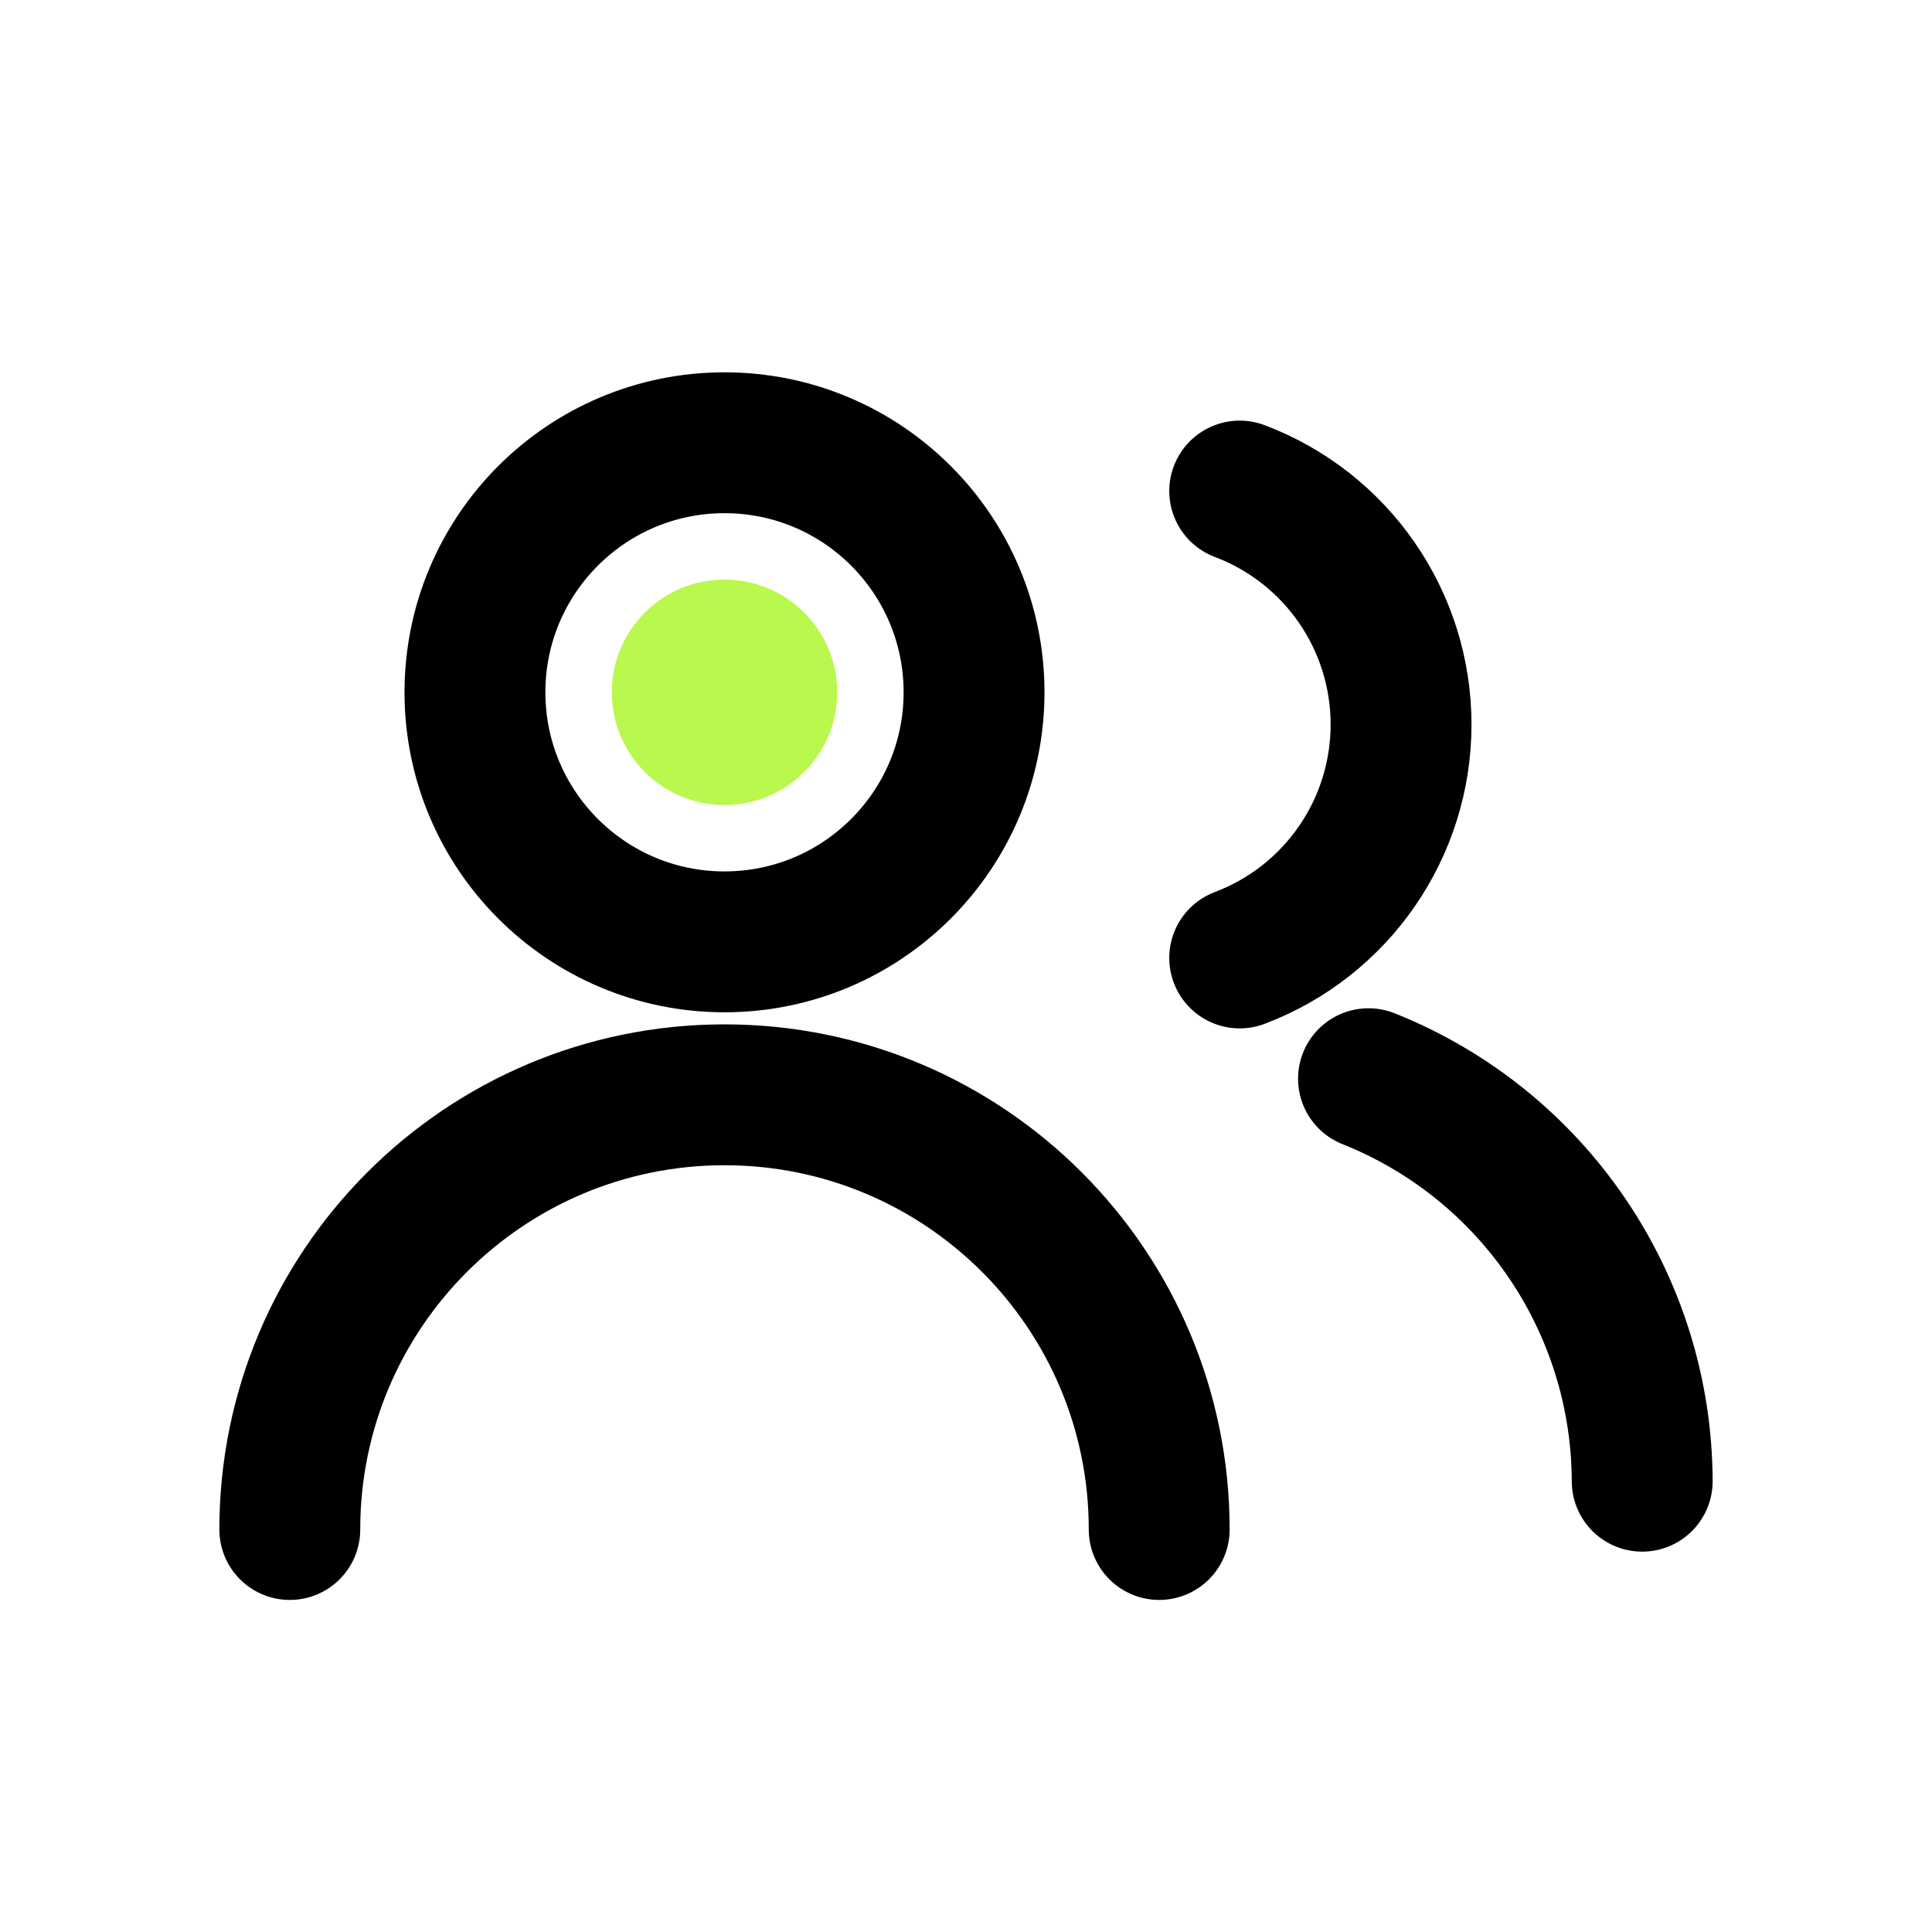
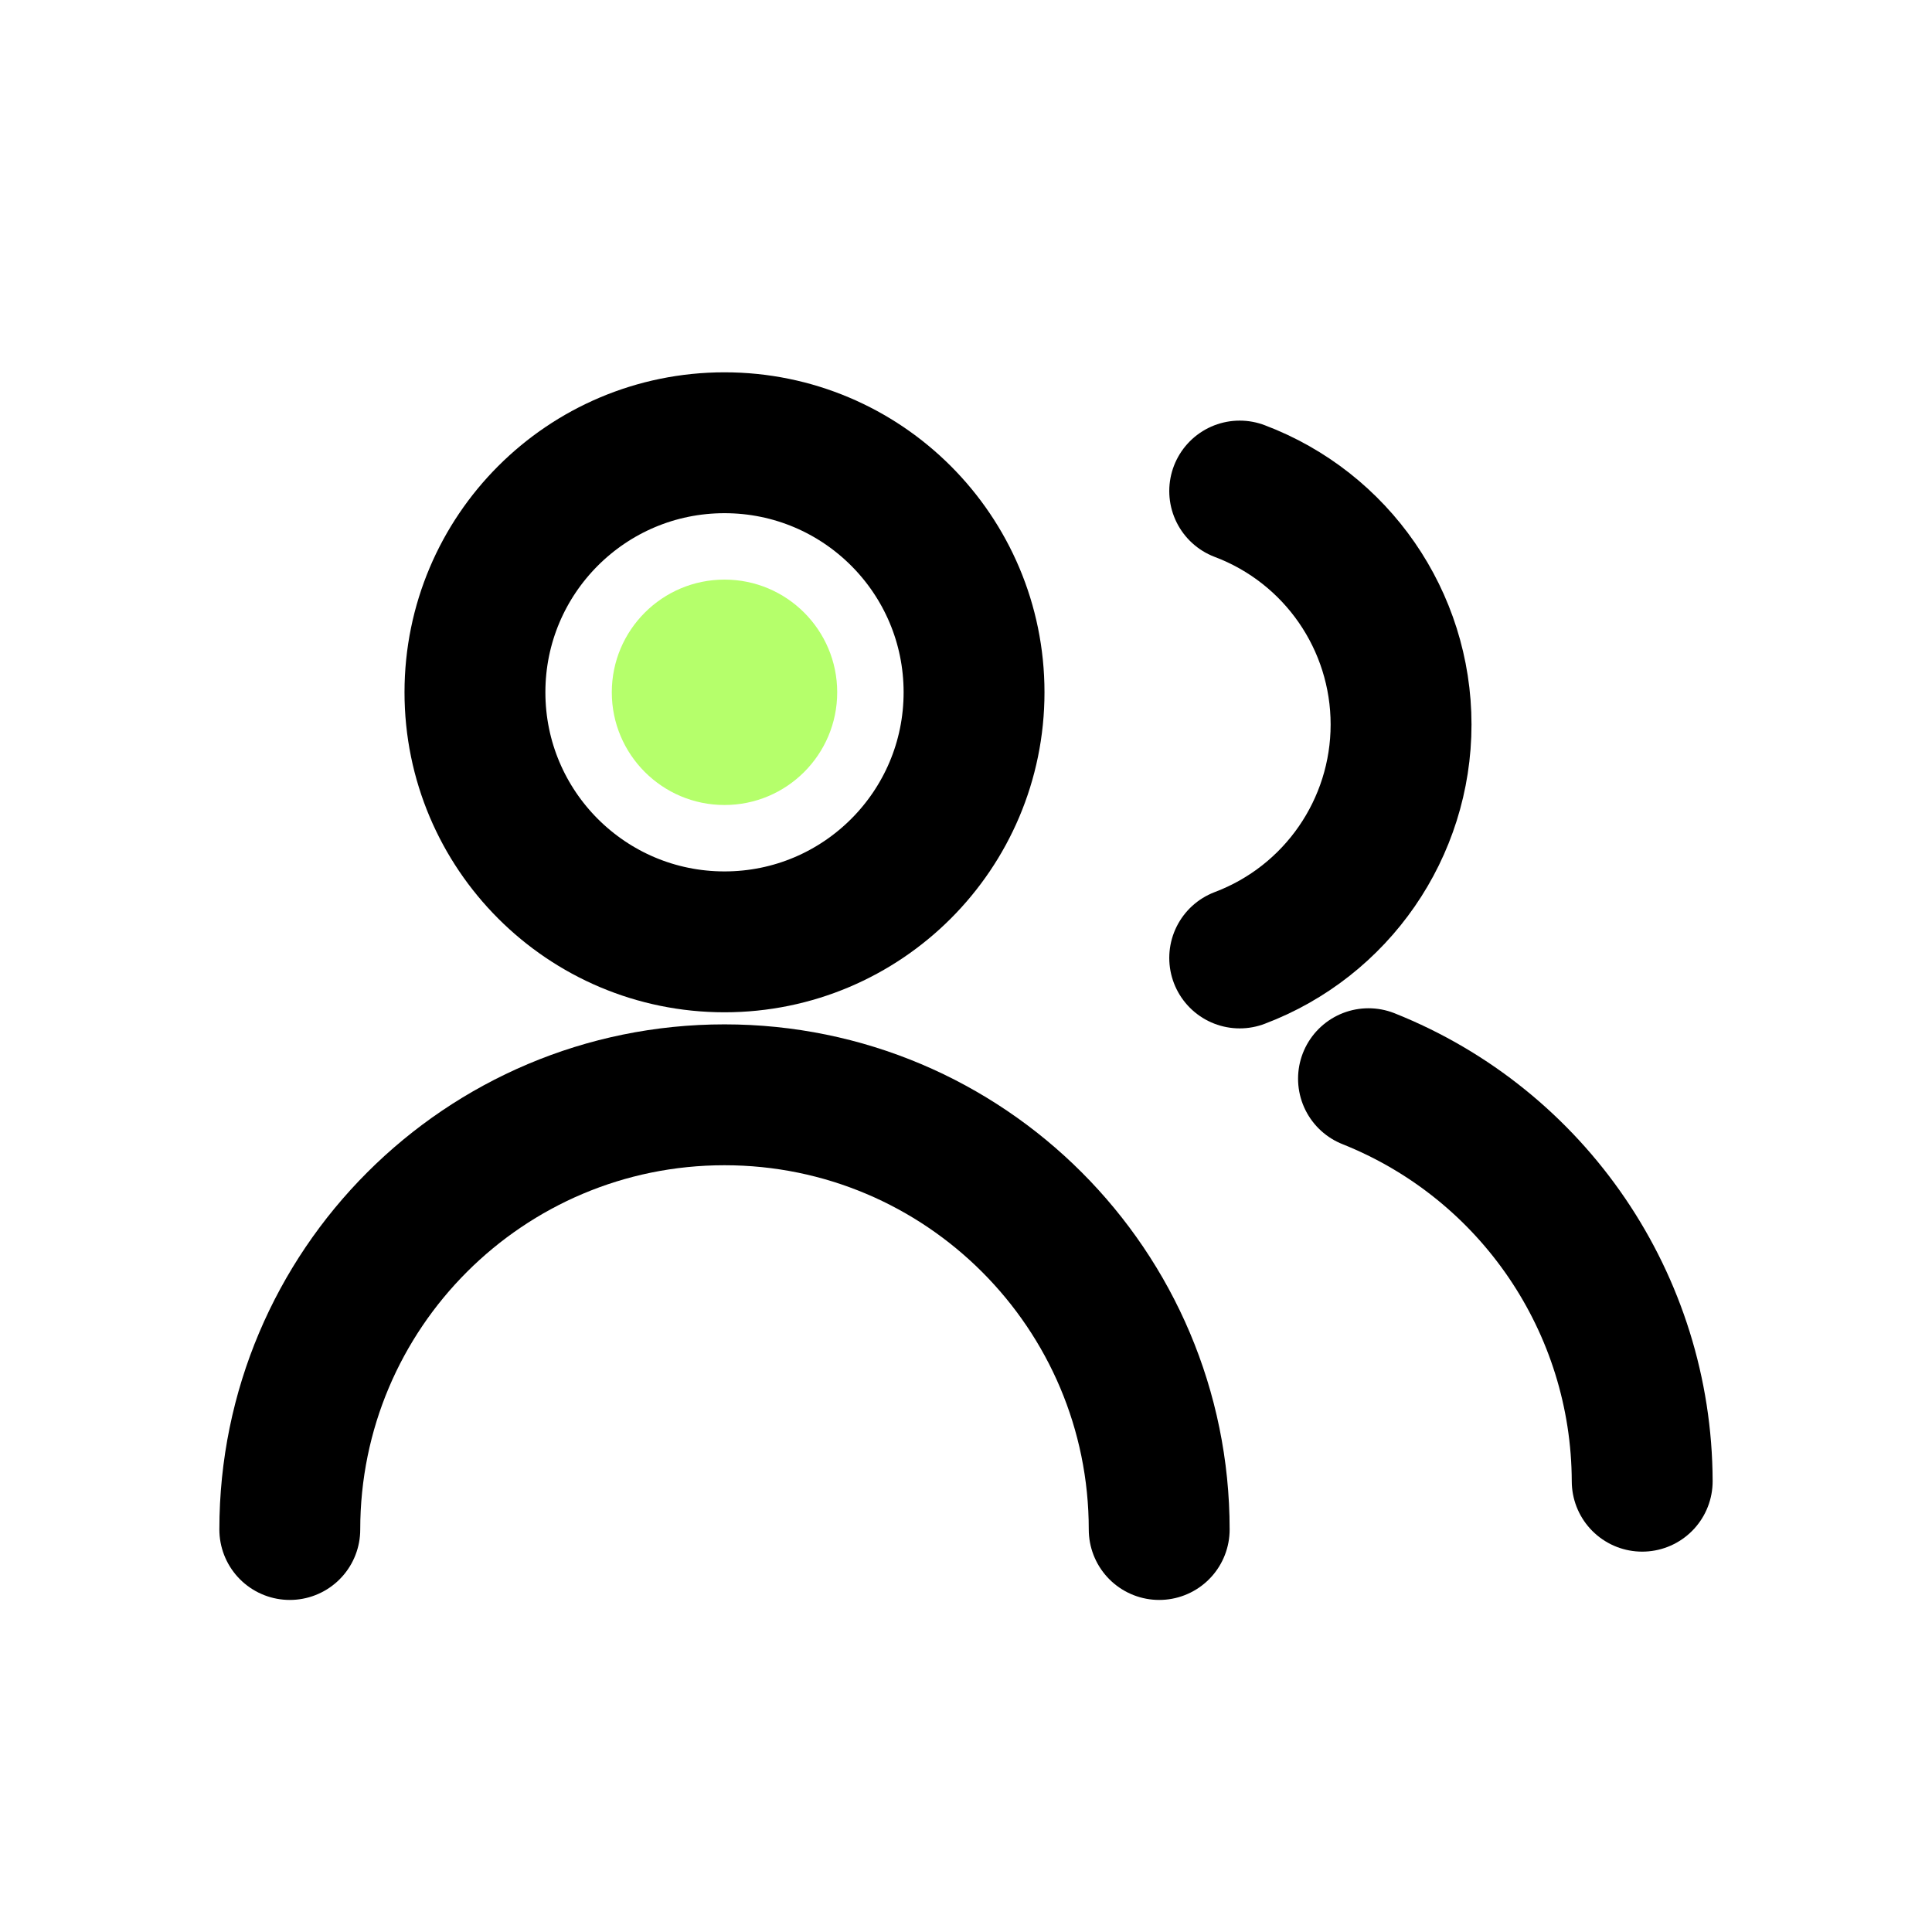
<svg xmlns="http://www.w3.org/2000/svg" width="24" height="24" viewBox="0 0 24 24" fill="none" stroke="currentColor" stroke-width="1.75" stroke-linecap="round" stroke-linejoin="round">
  <circle cx="9" cy="8.6" r="3.1" />
  <path d="M3.6 19a5.4 5.4 0 0 1 10.8 0" />
  <path d="M15.4 6.1a3.1 3.1 0 0 1 0 5.8" />
  <path d="M17 13.4a5.4 5.4 0 0 1 3.4 5" />
-   <g fill="#B9F84C" stroke="none">
+   <g fill="#B5FF6B" stroke="none">
    <circle cx="9" cy="8.6" r="1.4" />
  </g>
</svg>
